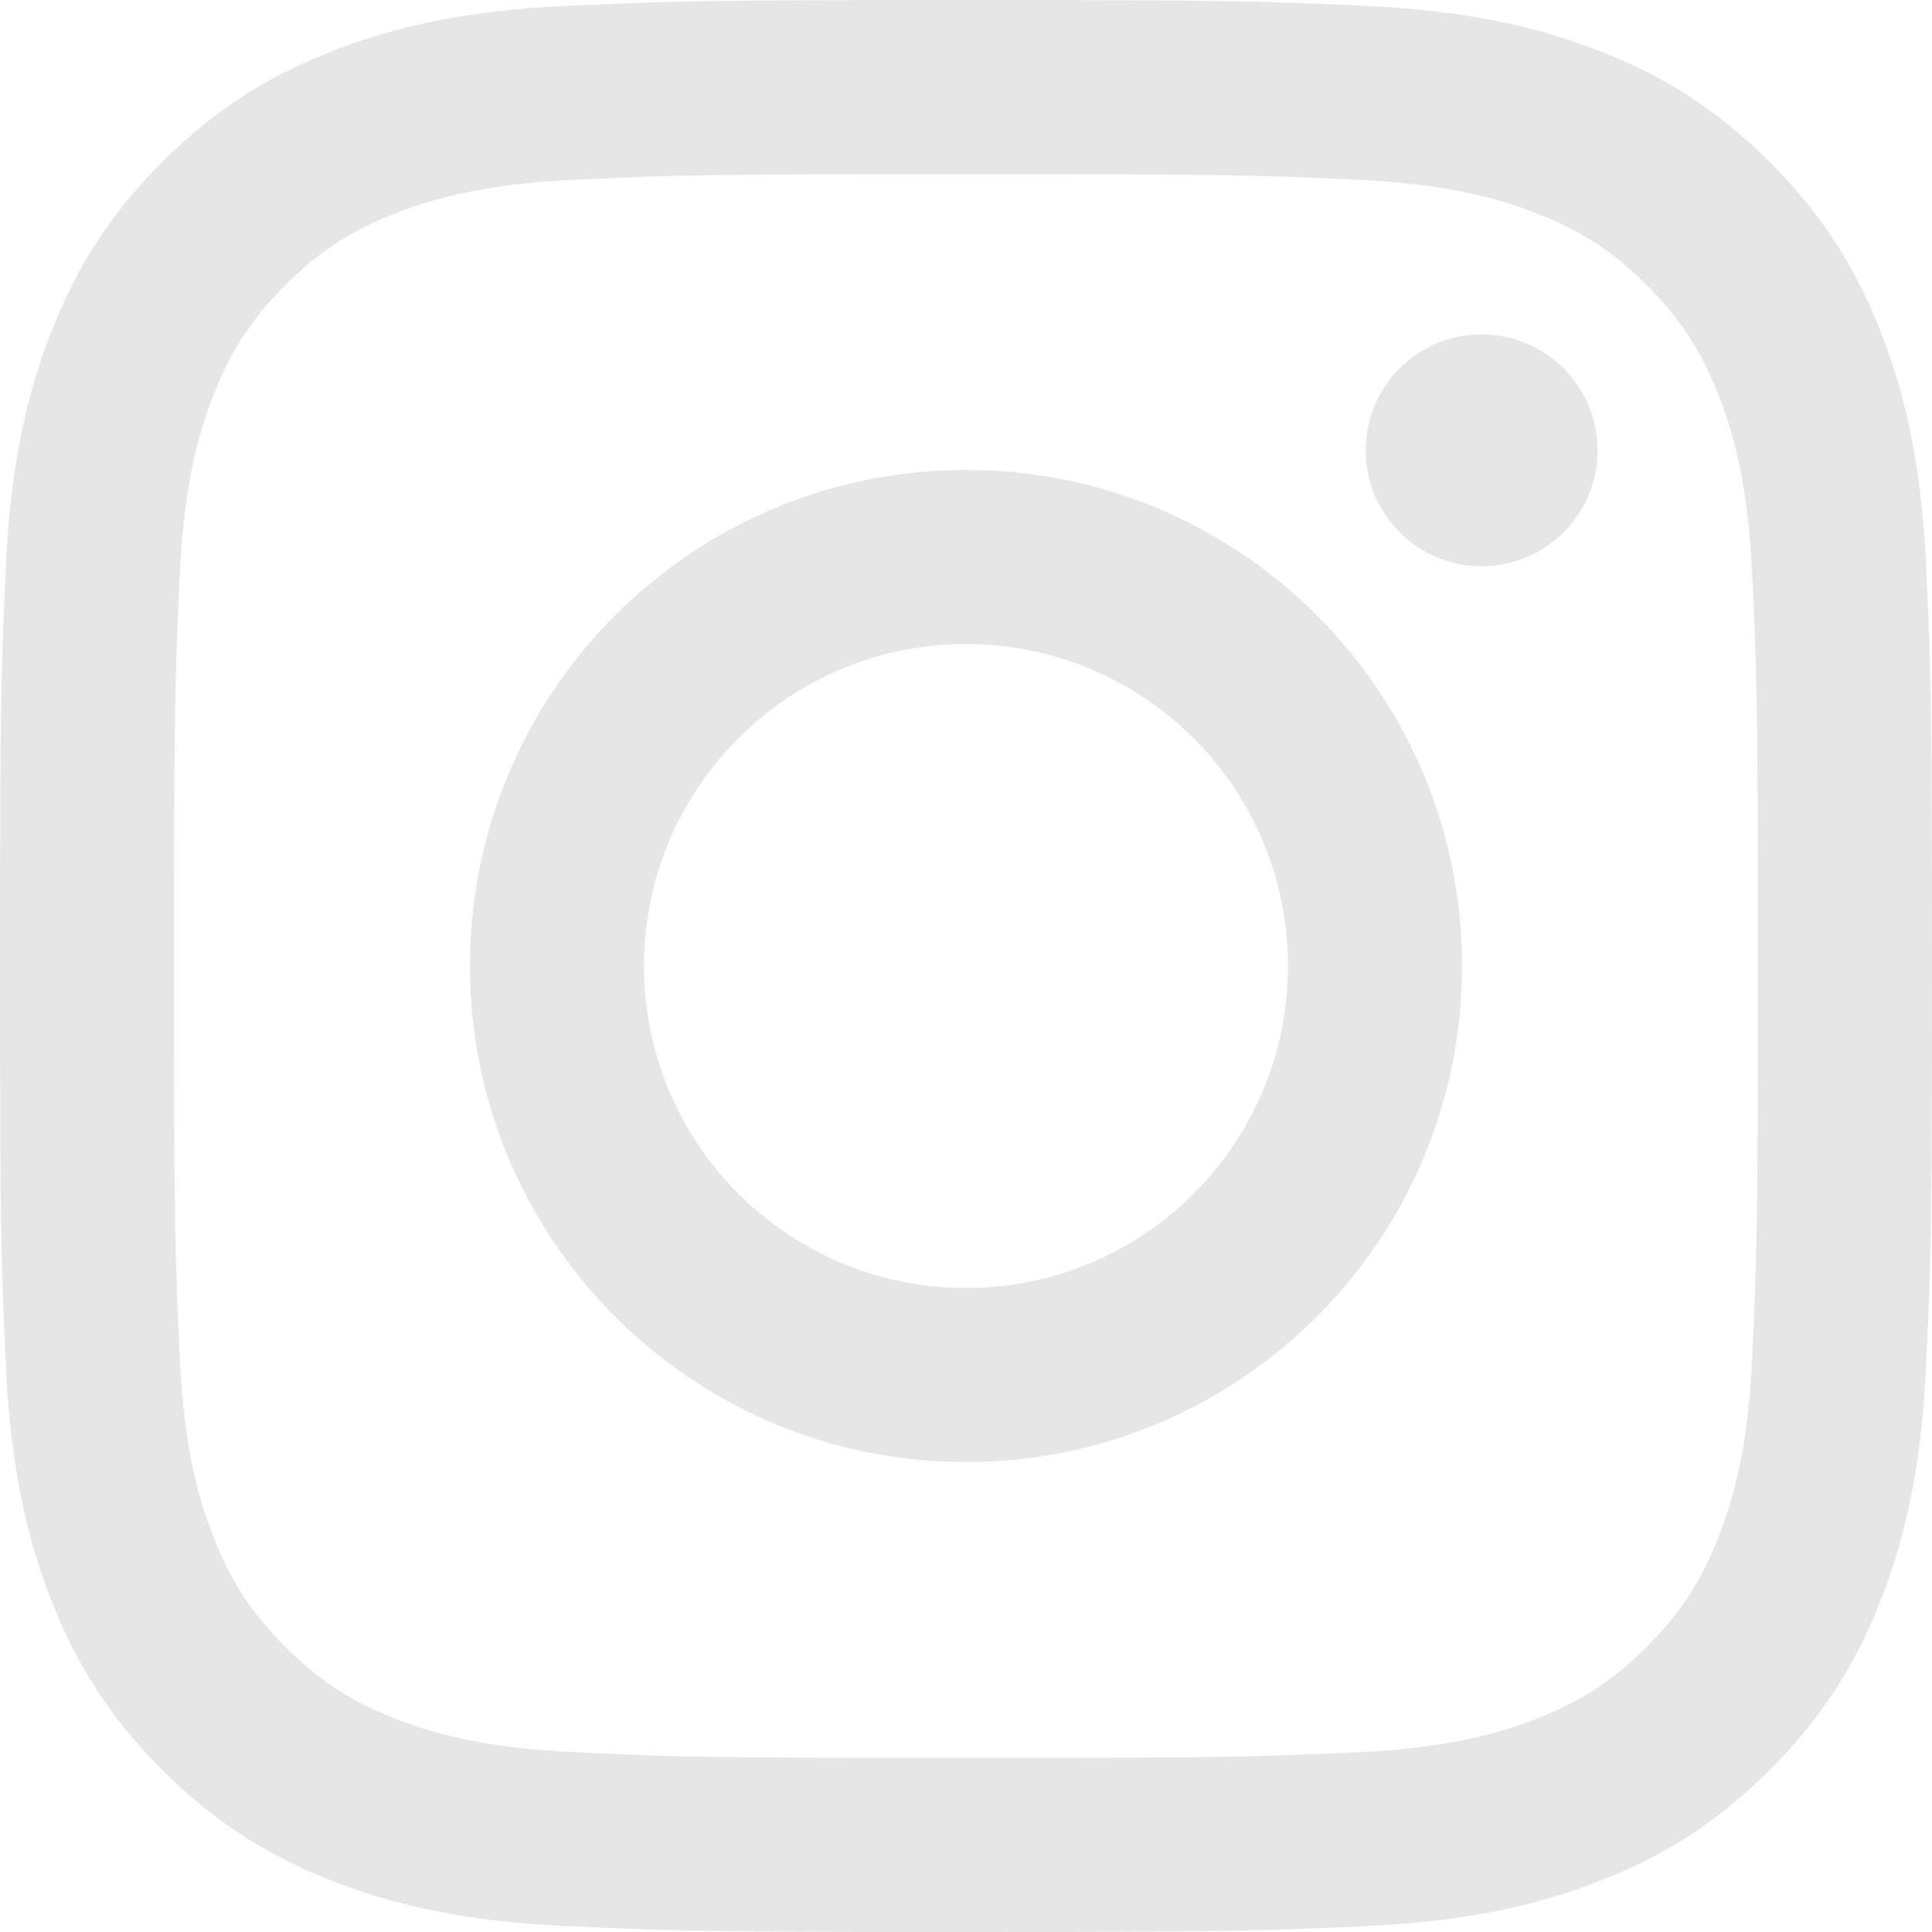
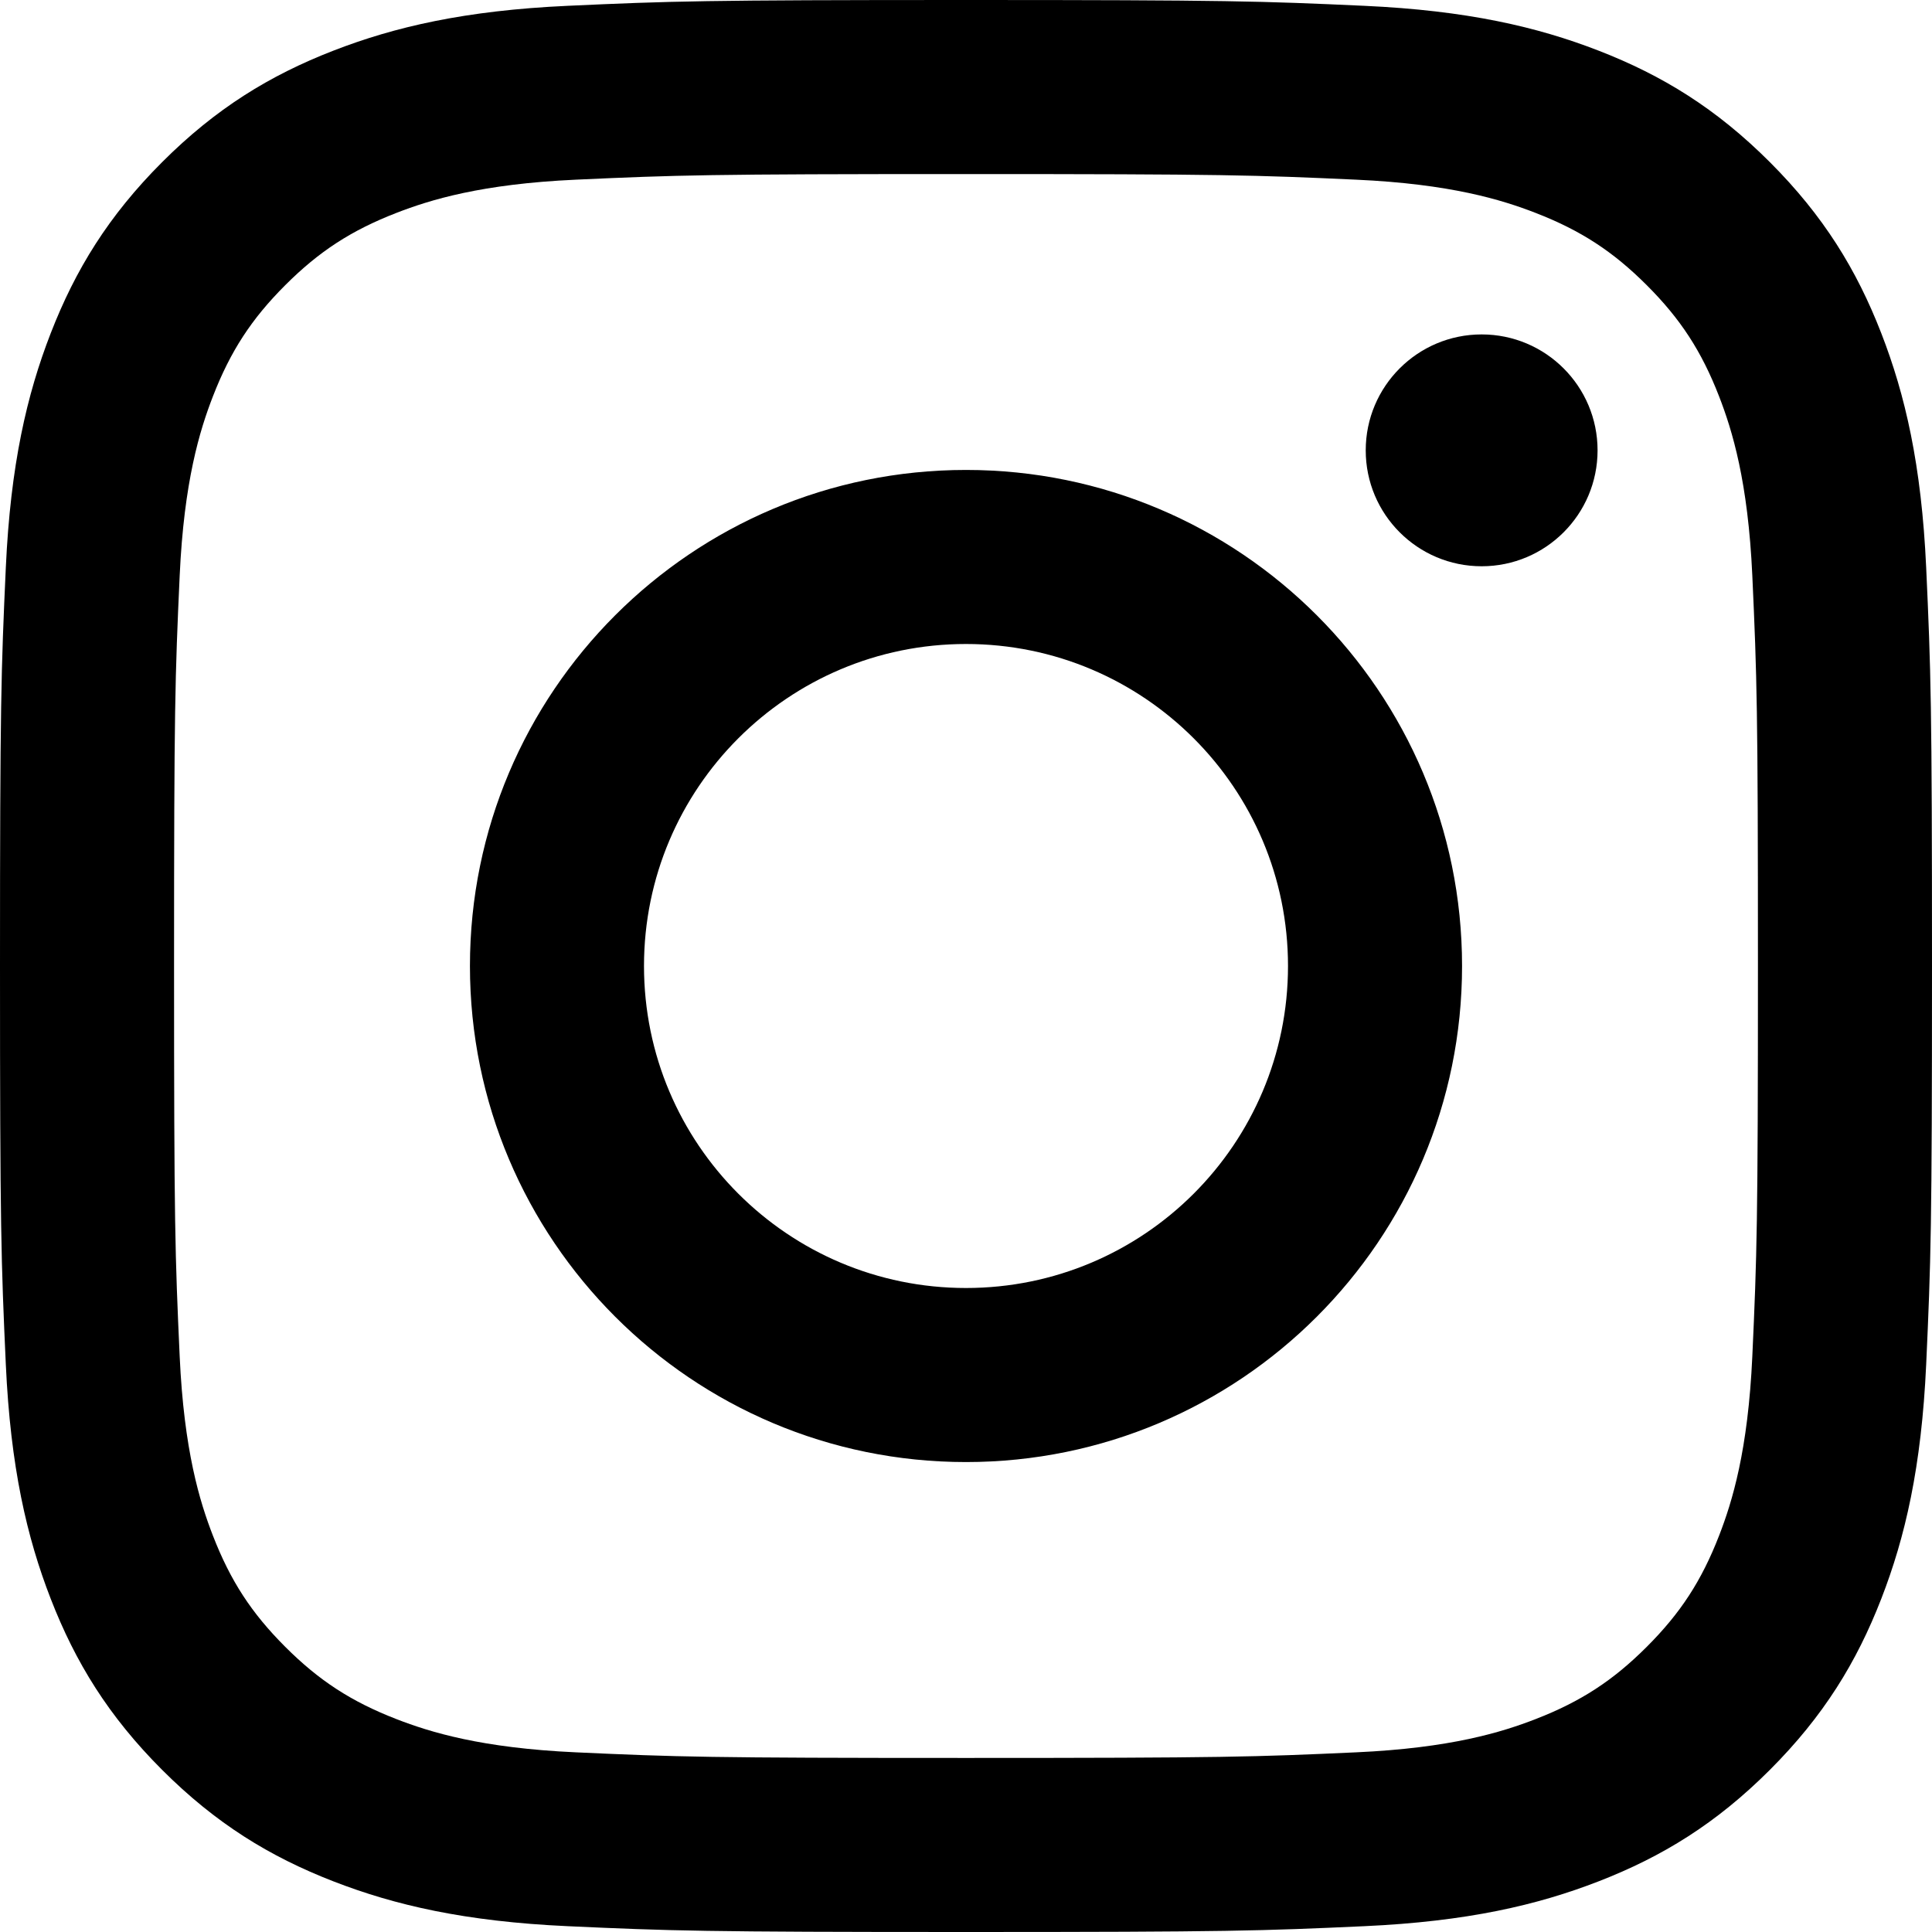
<svg xmlns="http://www.w3.org/2000/svg" preserveAspectRatio="xMidYMid" viewBox="0 0 40 40">
-   <path fill="#000" d="M128 23.064c34.177 0 38.225.13 51.722.745 12.48.57 19.258 2.655 23.769 4.408 5.974 2.322 10.238 5.096 14.717 9.575 4.48 4.479 7.253 8.743 9.575 14.717 1.753 4.511 3.838 11.289 4.408 23.768.615 13.498.745 17.546.745 51.723 0 34.178-.13 38.226-.745 51.723-.57 12.48-2.655 19.257-4.408 23.768-2.322 5.974-5.096 10.239-9.575 14.718-4.479 4.479-8.743 7.253-14.717 9.574-4.511 1.753-11.289 3.839-23.769 4.408-13.495.616-17.543.746-51.722.746-34.18 0-38.228-.13-51.723-.746-12.48-.57-19.257-2.655-23.768-4.408-5.974-2.321-10.239-5.095-14.718-9.574-4.479-4.48-7.253-8.744-9.574-14.718-1.753-4.51-3.839-11.288-4.408-23.768-.616-13.497-.746-17.545-.746-51.723 0-34.177.13-38.225.746-51.722.57-12.48 2.655-19.258 4.408-23.769 2.321-5.974 5.095-10.238 9.574-14.717 4.48-4.48 8.744-7.253 14.718-9.575 4.51-1.753 11.288-3.838 23.768-4.408 13.497-.615 17.545-.745 51.723-.745M128 0C93.237 0 88.878.147 75.226.77c-13.625.622-22.93 2.786-31.071 5.95-8.418 3.271-15.556 7.648-22.672 14.764C14.367 28.6 9.991 35.738 6.72 44.155 3.555 52.297 1.392 61.602.77 75.226.147 88.878 0 93.237 0 128c0 34.763.147 39.122.77 52.774.622 13.625 2.785 22.93 5.95 31.071 3.27 8.417 7.647 15.556 14.763 22.672 7.116 7.116 14.254 11.492 22.672 14.763 8.142 3.165 17.446 5.328 31.07 5.95 13.653.623 18.012.77 52.775.77s39.122-.147 52.774-.77c13.624-.622 22.929-2.785 31.07-5.95 8.418-3.27 15.556-7.647 22.672-14.763 7.116-7.116 11.493-14.254 14.764-22.672 3.164-8.142 5.328-17.446 5.95-31.07.623-13.653.77-18.012.77-52.775s-.147-39.122-.77-52.774c-.622-13.624-2.786-22.929-5.95-31.07-3.271-8.418-7.648-15.556-14.764-22.672C227.4 14.368 220.262 9.99 211.845 6.72c-8.142-3.164-17.447-5.328-31.071-5.95C167.122.147 162.763 0 128 0Zm0 62.27C91.698 62.27 62.27 91.7 62.27 128c0 36.302 29.428 65.73 65.73 65.73 36.301 0 65.73-29.428 65.73-65.73 0-36.301-29.429-65.73-65.73-65.73zm0 108.397c-23.564 0-42.667-19.103-42.667-42.667S104.436 85.333 128 85.333s42.667 19.103 42.667 42.667-19.103 42.667-42.667 42.667zm83.686-110.994c0 8.484-6.876 15.36-15.36 15.36-8.483 0-15.36-6.876-15.36-15.36 0-8.483 6.877-15.36 15.36-15.36 8.484 0 15.36 6.877 15.36 15.36z" style="fill:#e6e6e6;fill-opacity:1" transform="scale(.15625)" />
+   <path fill="currentColor" d="M128 23.064c34.177 0 38.225.13 51.722.745 12.48.57 19.258 2.655 23.769 4.408 5.974 2.322 10.238 5.096 14.717 9.575 4.48 4.479 7.253 8.743 9.575 14.717 1.753 4.511 3.838 11.289 4.408 23.768.615 13.498.745 17.546.745 51.723 0 34.178-.13 38.226-.745 51.723-.57 12.48-2.655 19.257-4.408 23.768-2.322 5.974-5.096 10.239-9.575 14.718-4.479 4.479-8.743 7.253-14.717 9.574-4.511 1.753-11.289 3.839-23.769 4.408-13.495.616-17.543.746-51.722.746-34.18 0-38.228-.13-51.723-.746-12.48-.57-19.257-2.655-23.768-4.408-5.974-2.321-10.239-5.095-14.718-9.574-4.479-4.48-7.253-8.744-9.574-14.718-1.753-4.51-3.839-11.288-4.408-23.768-.616-13.497-.746-17.545-.746-51.723 0-34.177.13-38.225.746-51.722.57-12.48 2.655-19.258 4.408-23.769 2.321-5.974 5.095-10.238 9.574-14.717 4.48-4.48 8.744-7.253 14.718-9.575 4.51-1.753 11.288-3.838 23.768-4.408 13.497-.615 17.545-.745 51.723-.745M128 0C93.237 0 88.878.147 75.226.77c-13.625.622-22.93 2.786-31.071 5.95-8.418 3.271-15.556 7.648-22.672 14.764C14.367 28.6 9.991 35.738 6.72 44.155 3.555 52.297 1.392 61.602.77 75.226.147 88.878 0 93.237 0 128c0 34.763.147 39.122.77 52.774.622 13.625 2.785 22.93 5.95 31.071 3.27 8.417 7.647 15.556 14.763 22.672 7.116 7.116 14.254 11.492 22.672 14.763 8.142 3.165 17.446 5.328 31.07 5.95 13.653.623 18.012.77 52.775.77s39.122-.147 52.774-.77c13.624-.622 22.929-2.785 31.07-5.95 8.418-3.27 15.556-7.647 22.672-14.763 7.116-7.116 11.493-14.254 14.764-22.672 3.164-8.142 5.328-17.446 5.95-31.07.623-13.653.77-18.012.77-52.775s-.147-39.122-.77-52.774c-.622-13.624-2.786-22.929-5.95-31.07-3.271-8.418-7.648-15.556-14.764-22.672C227.4 14.368 220.262 9.99 211.845 6.72c-8.142-3.164-17.447-5.328-31.071-5.95C167.122.147 162.763 0 128 0Zm0 62.27C91.698 62.27 62.27 91.7 62.27 128c0 36.302 29.428 65.73 65.73 65.73 36.301 0 65.73-29.428 65.73-65.73 0-36.301-29.429-65.73-65.73-65.73zm0 108.397c-23.564 0-42.667-19.103-42.667-42.667S104.436 85.333 128 85.333s42.667 19.103 42.667 42.667-19.103 42.667-42.667 42.667zm83.686-110.994c0 8.484-6.876 15.36-15.36 15.36-8.483 0-15.36-6.876-15.36-15.36 0-8.483 6.877-15.36 15.36-15.36 8.484 0 15.36 6.877 15.36 15.36z" style="fill:currentColor;fill-opacity:1" transform="scale(.15625)" />
</svg>
